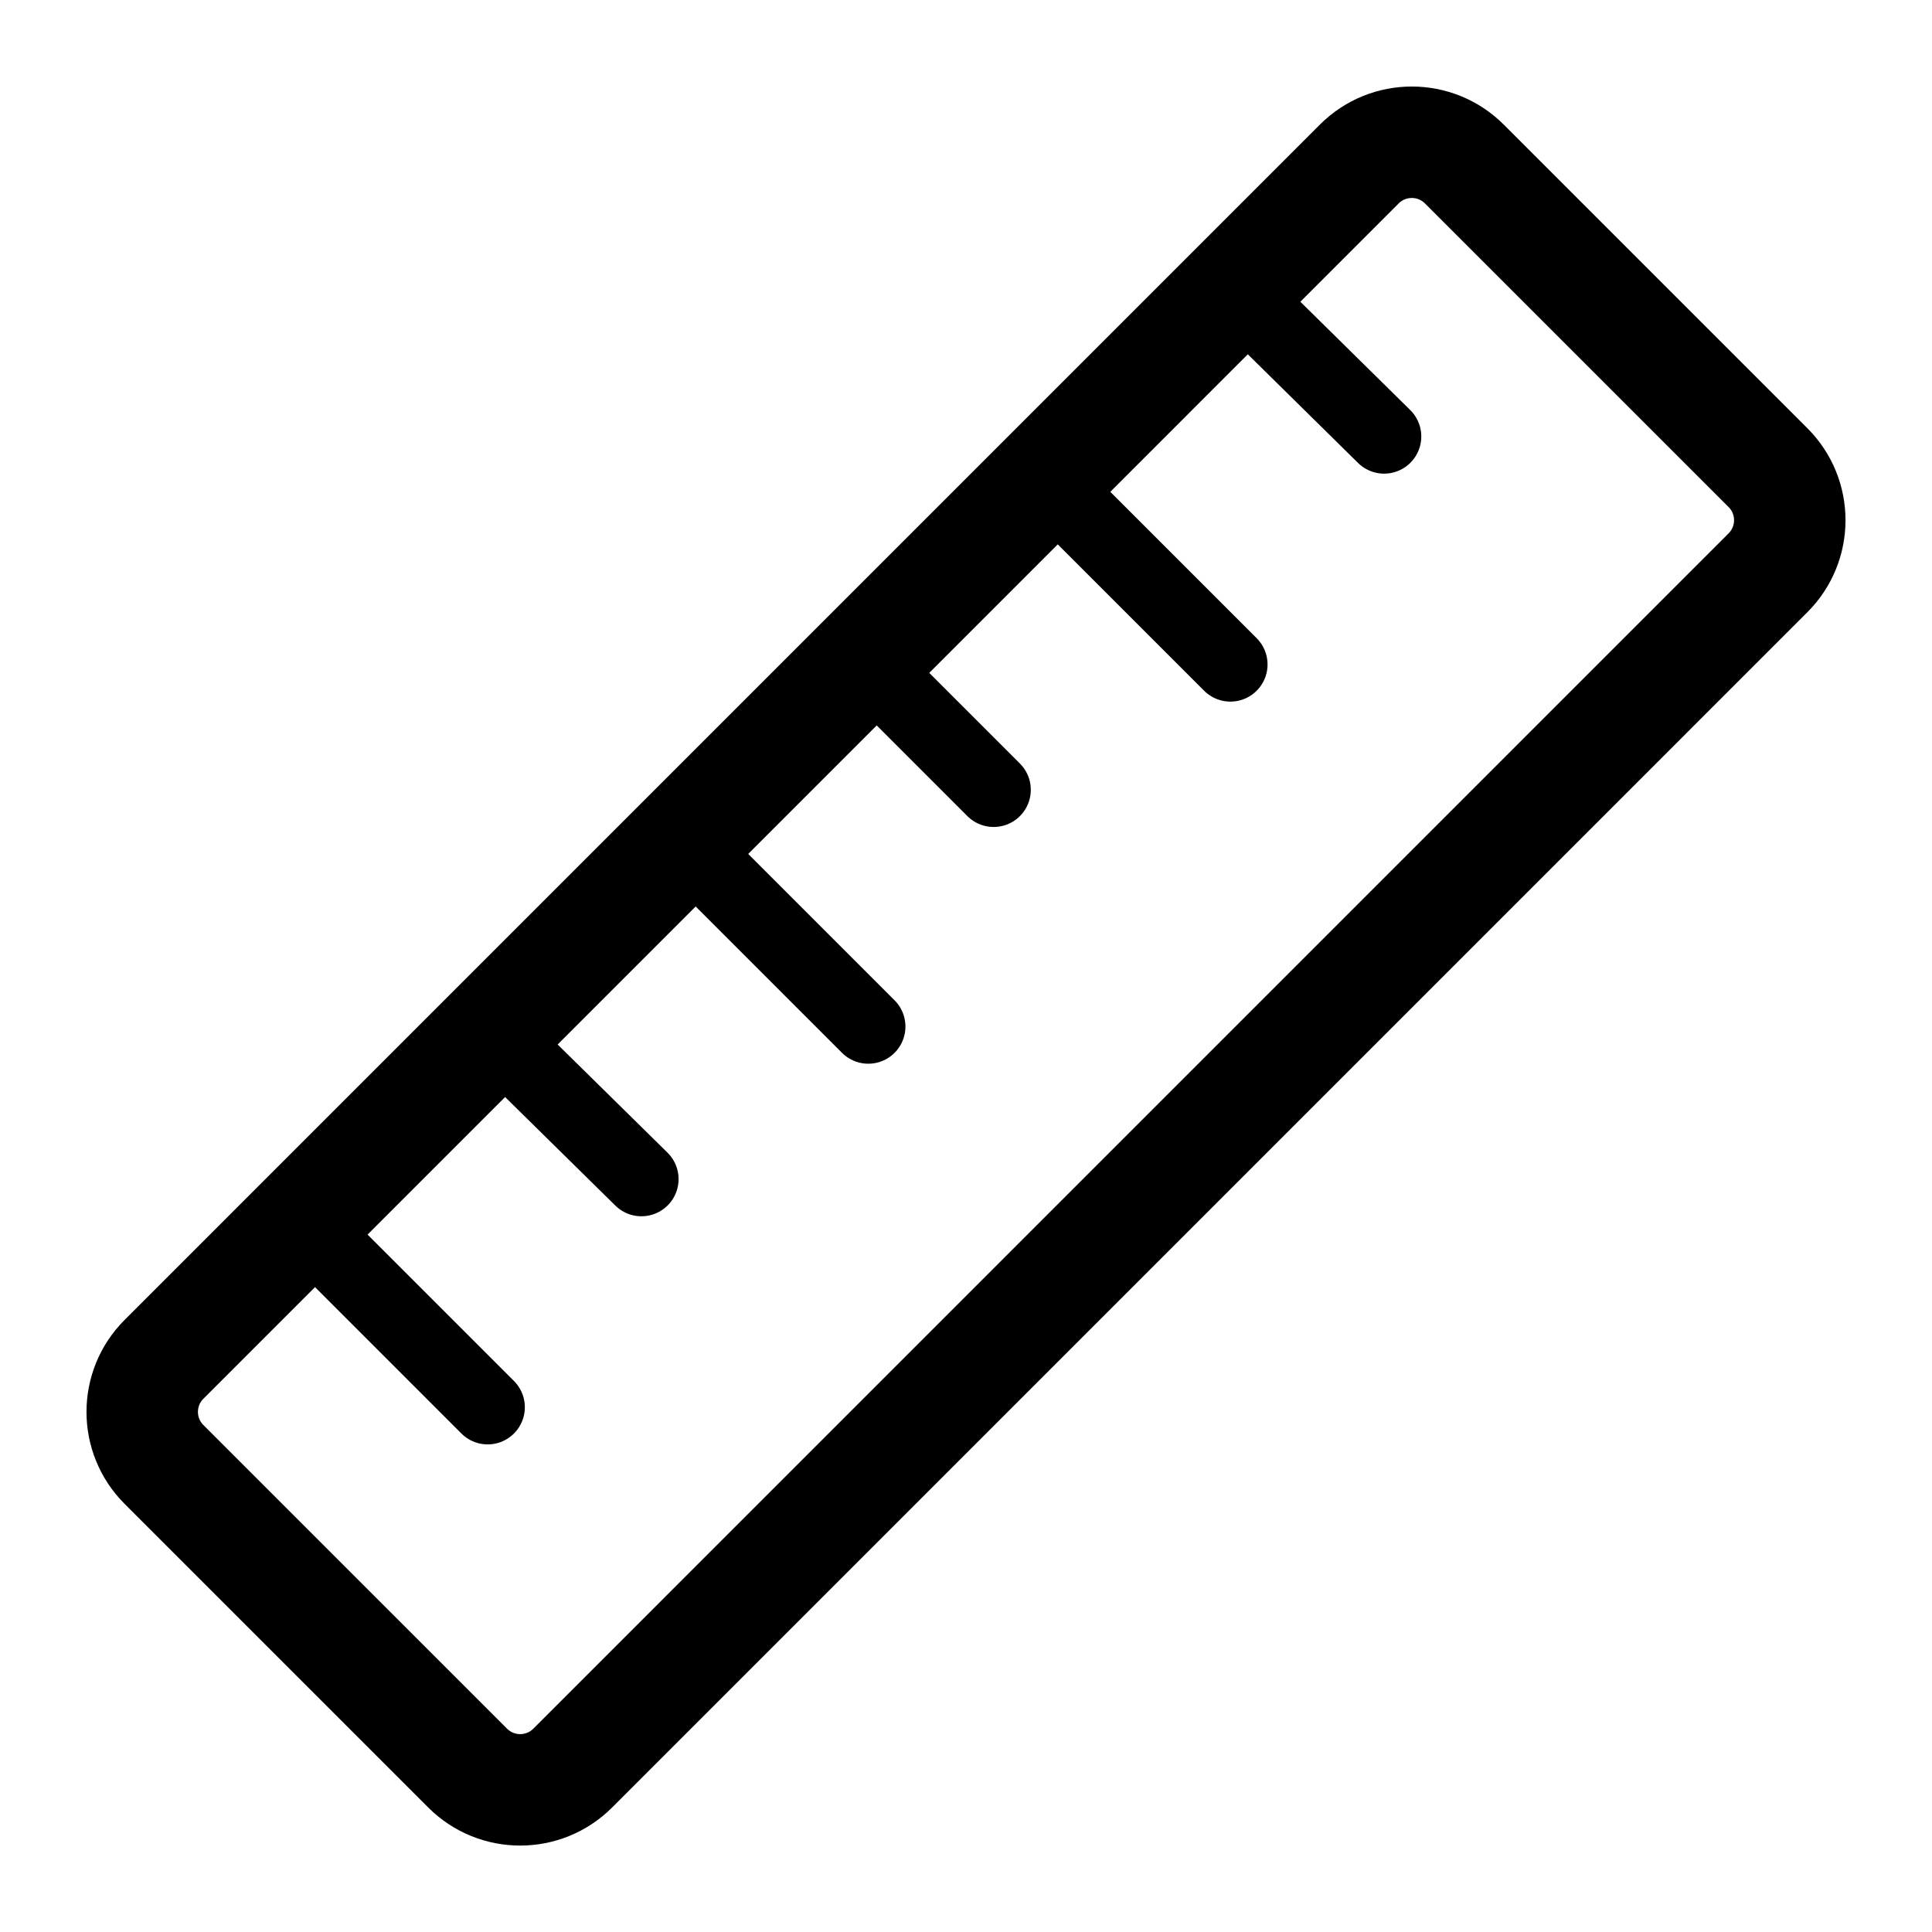
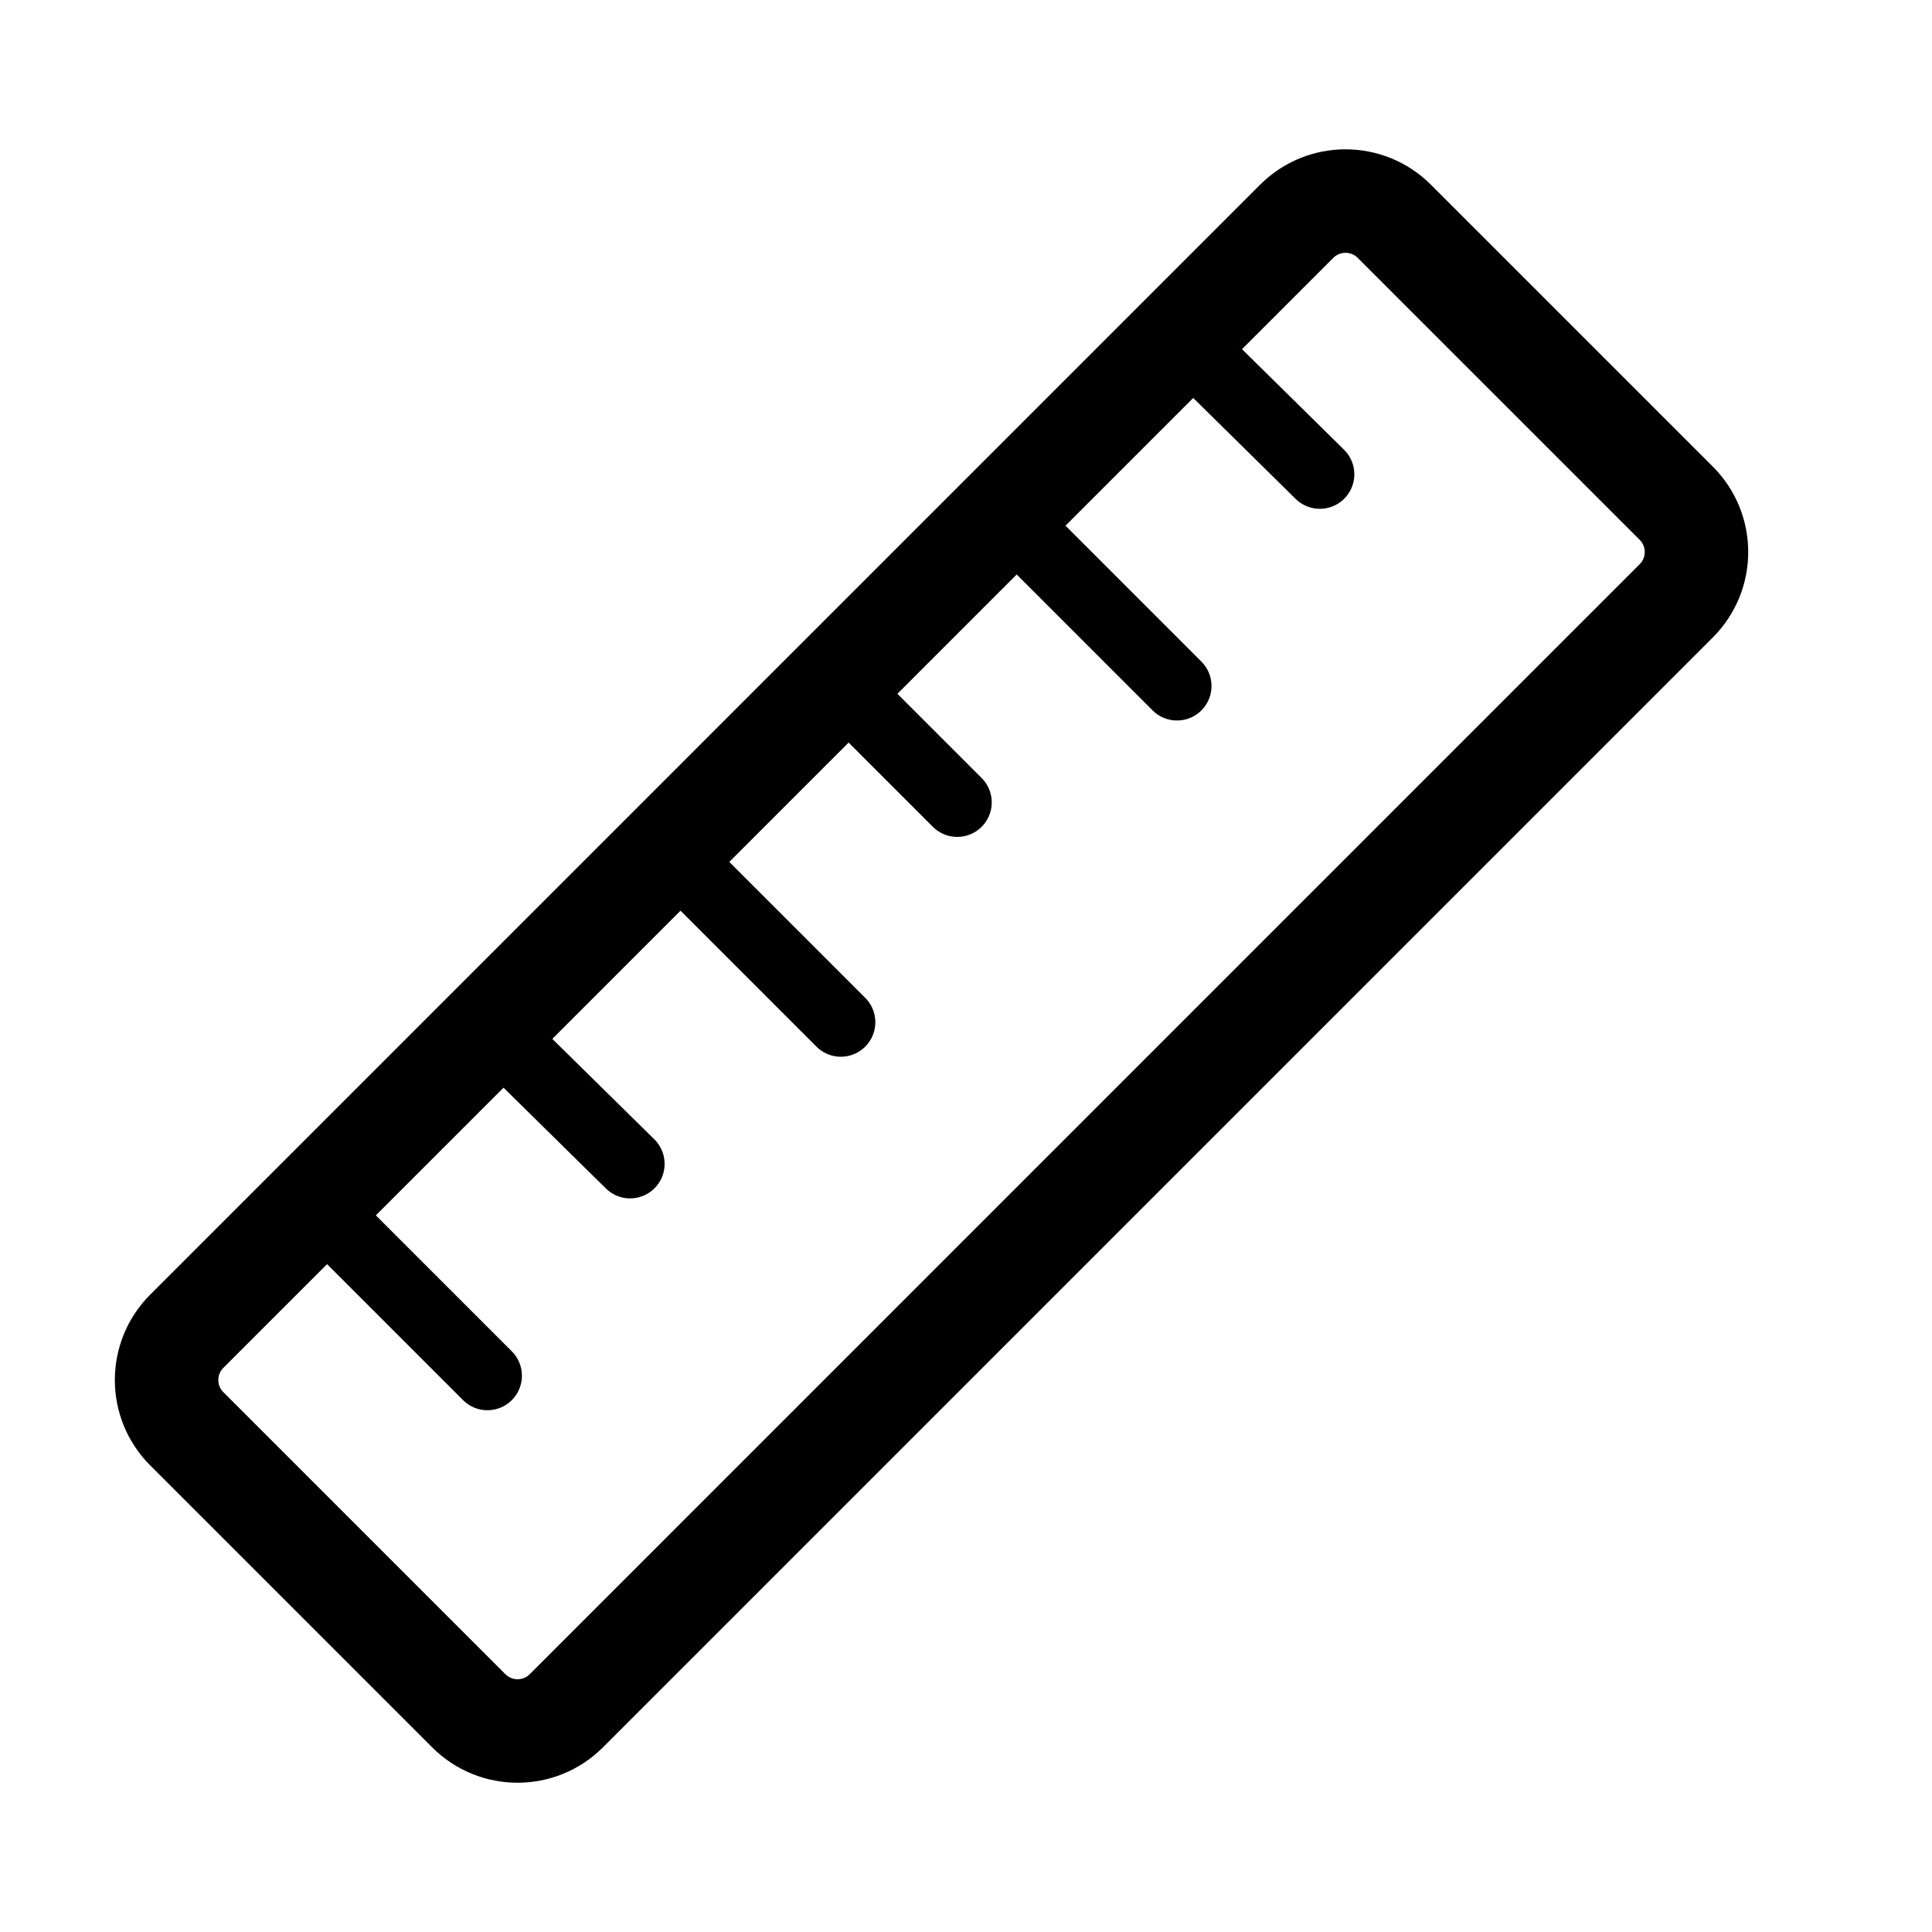
- <svg xmlns="http://www.w3.org/2000/svg" viewBox="0 0 26 26">
-   <g fill="none" fill-rule="evenodd" stroke="currentColor" stroke-linecap="round" stroke-linejoin="round" transform="translate(1 1)">
-     <rect width="24.749" height="7.779" x="-.375" y="8.111" stroke-width="1.5" rx="1" transform="rotate(-45.001 12 12)" />
-     <path d="M5.617 12.884L7.632 14.868M8.185 10.315L10.685 12.815M10.622 7.879L12.372 9.629M13.058 5.442L15.558 7.942M15.612 2.888L17.627 4.874M3.063 15.438L5.563 17.938" />
+ <svg xmlns="http://www.w3.org/2000/svg" width="28px" height="28px" viewBox="0 0 28 28" version="1.1">
+   <g id="tool-length" stroke="none" stroke-width="1" fill="none" fill-rule="evenodd">
+     <rect id="Rectangle" x="0" y="0" width="28" height="28" />
+     <g id="ruler" transform="translate(2, 2.5)" stroke="currentColor" stroke-linecap="round" stroke-linejoin="round">
+       <rect id="Rectangle" stroke-width="1.5" transform="translate(11.5003, 11.5005) rotate(-45.001) translate(-11.5003, -11.5005)" x="-0.874" y="7.611" width="24.749" height="7.779" rx="1" />
+       <line x1="5.117" y1="12.384" x2="7.132" y2="14.368" id="Path" />
+       <line x1="7.686" y1="9.815" x2="10.186" y2="12.315" id="Path" />
+       <line x1="10.123" y1="7.379" x2="11.873" y2="9.129" id="Path" />
+       <line x1="12.558" y1="4.942" x2="15.058" y2="7.442" id="Path" />
+       <line x1="15.113" y1="2.388" x2="17.128" y2="4.374" id="Path" />
+       <line x1="2.564" y1="14.938" x2="5.064" y2="17.438" id="Path" />
+     </g>
  </g>
</svg>
